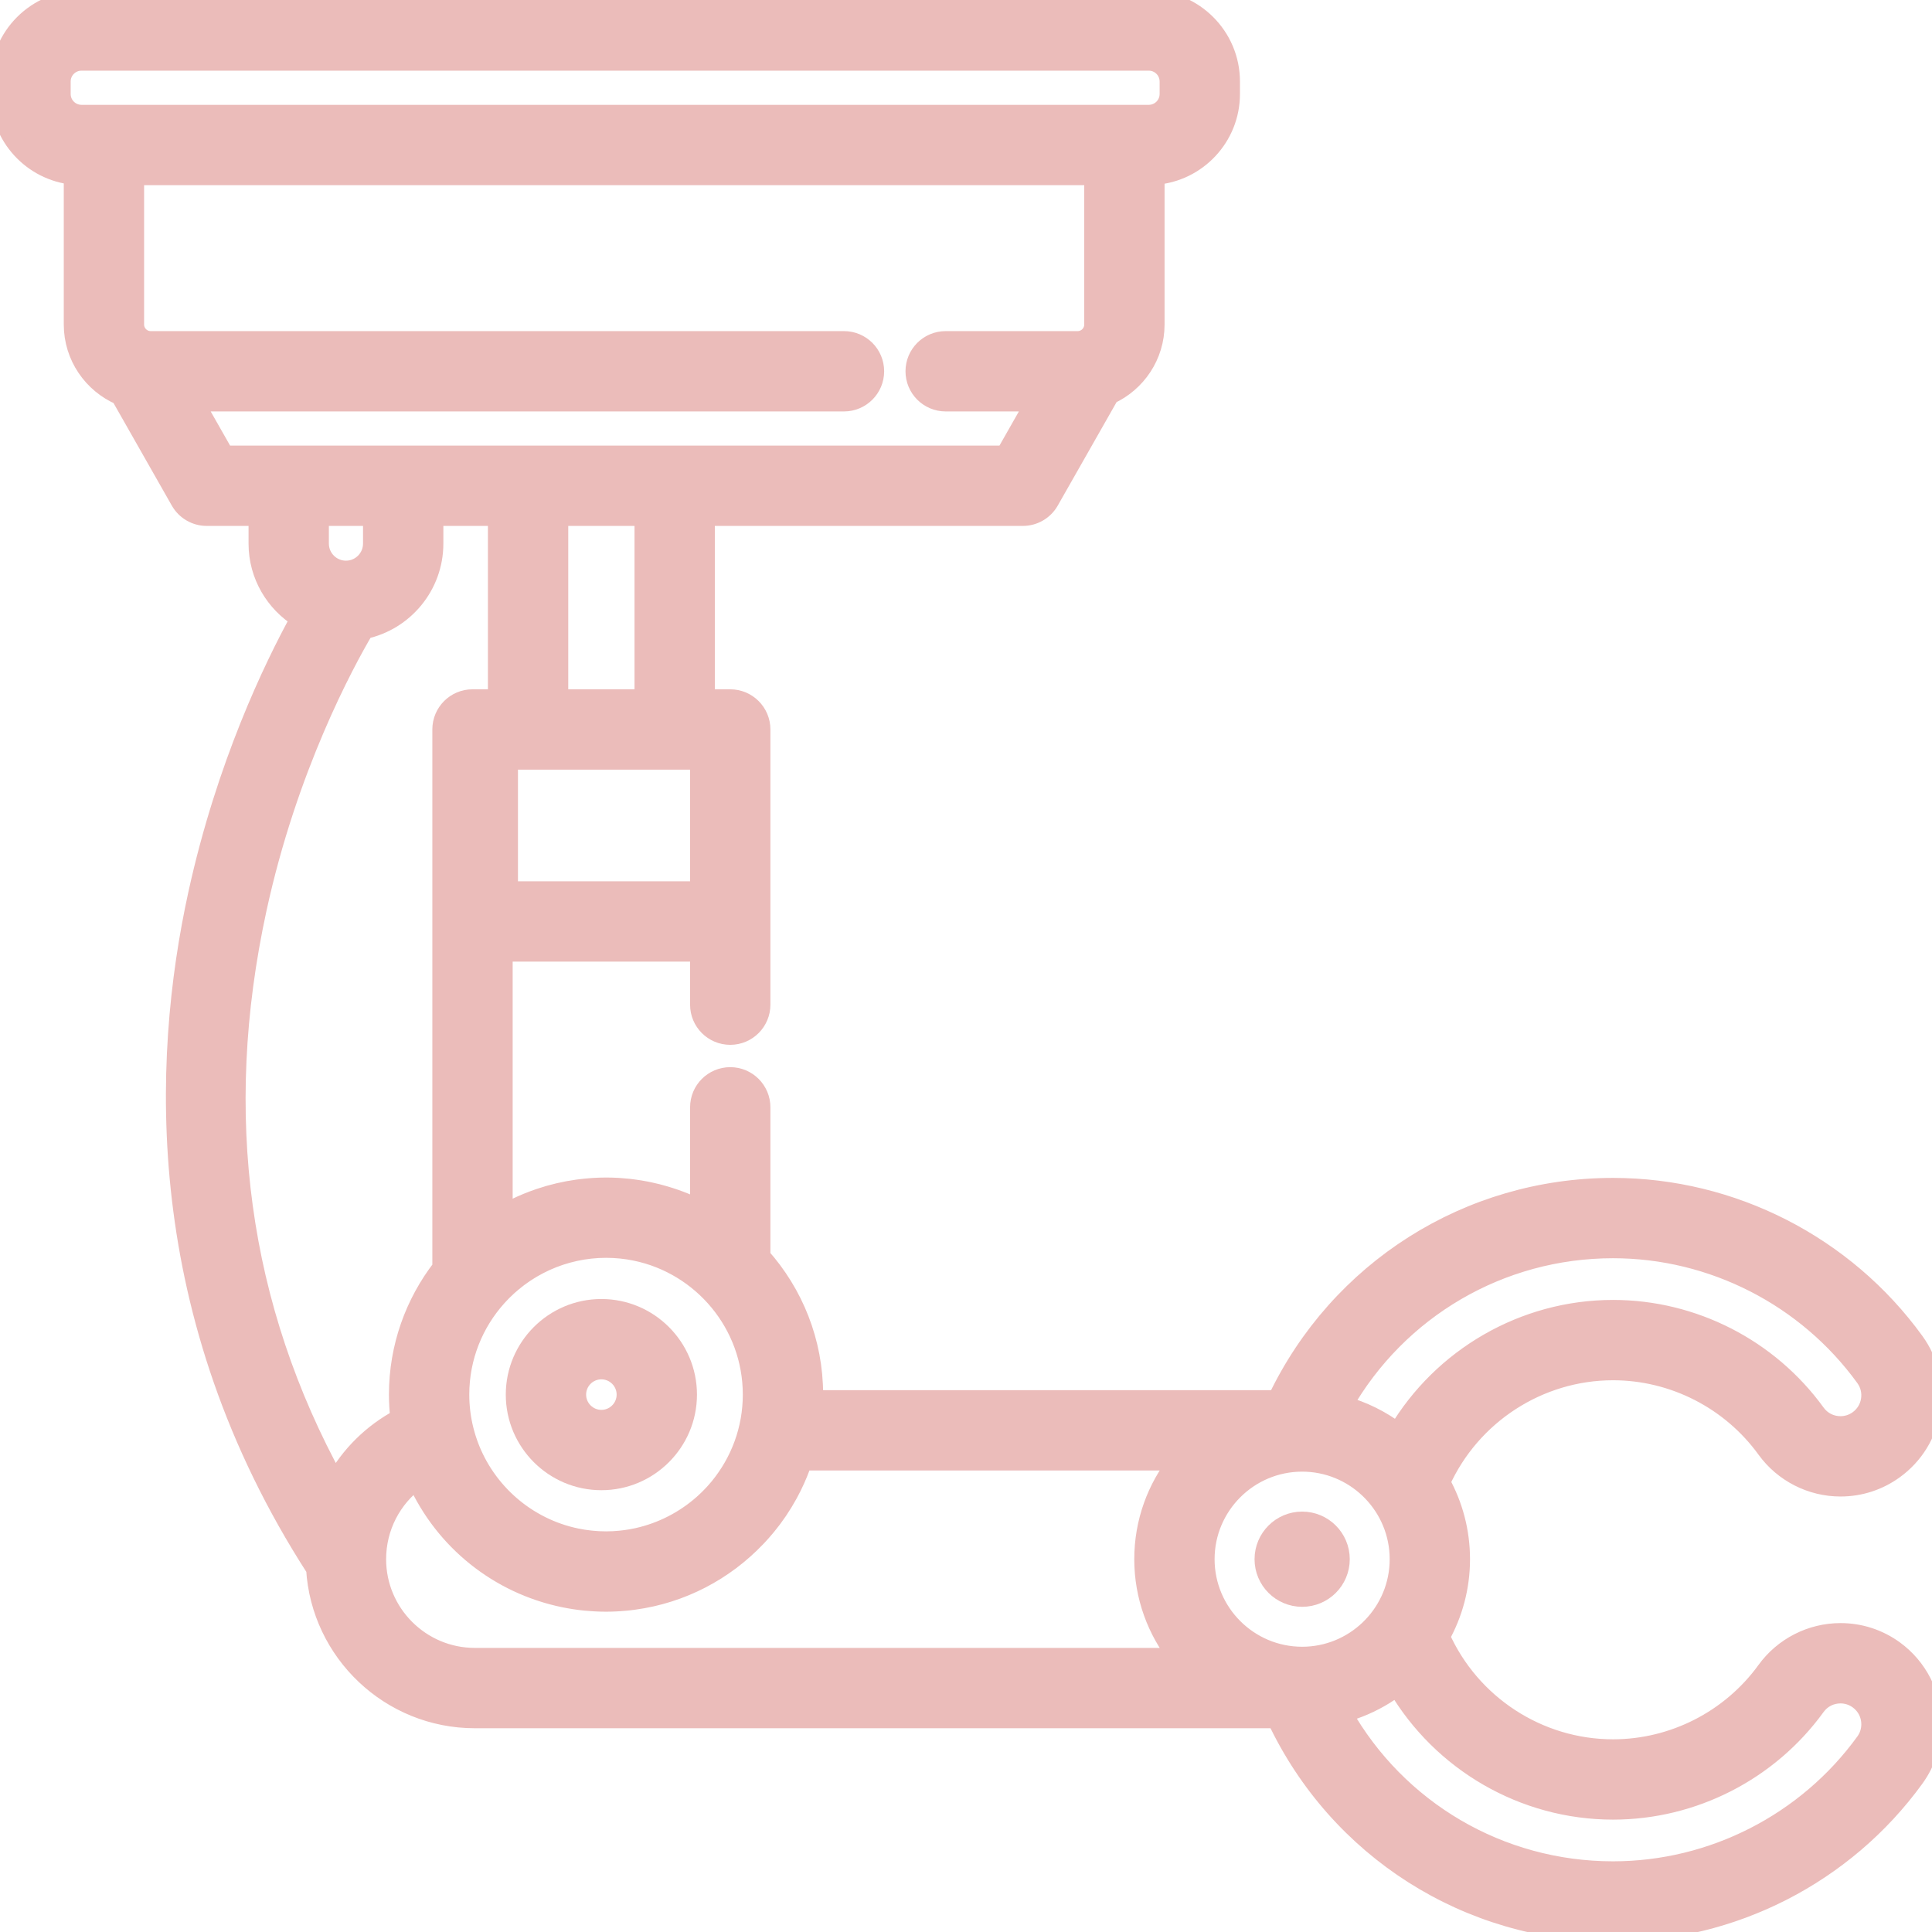
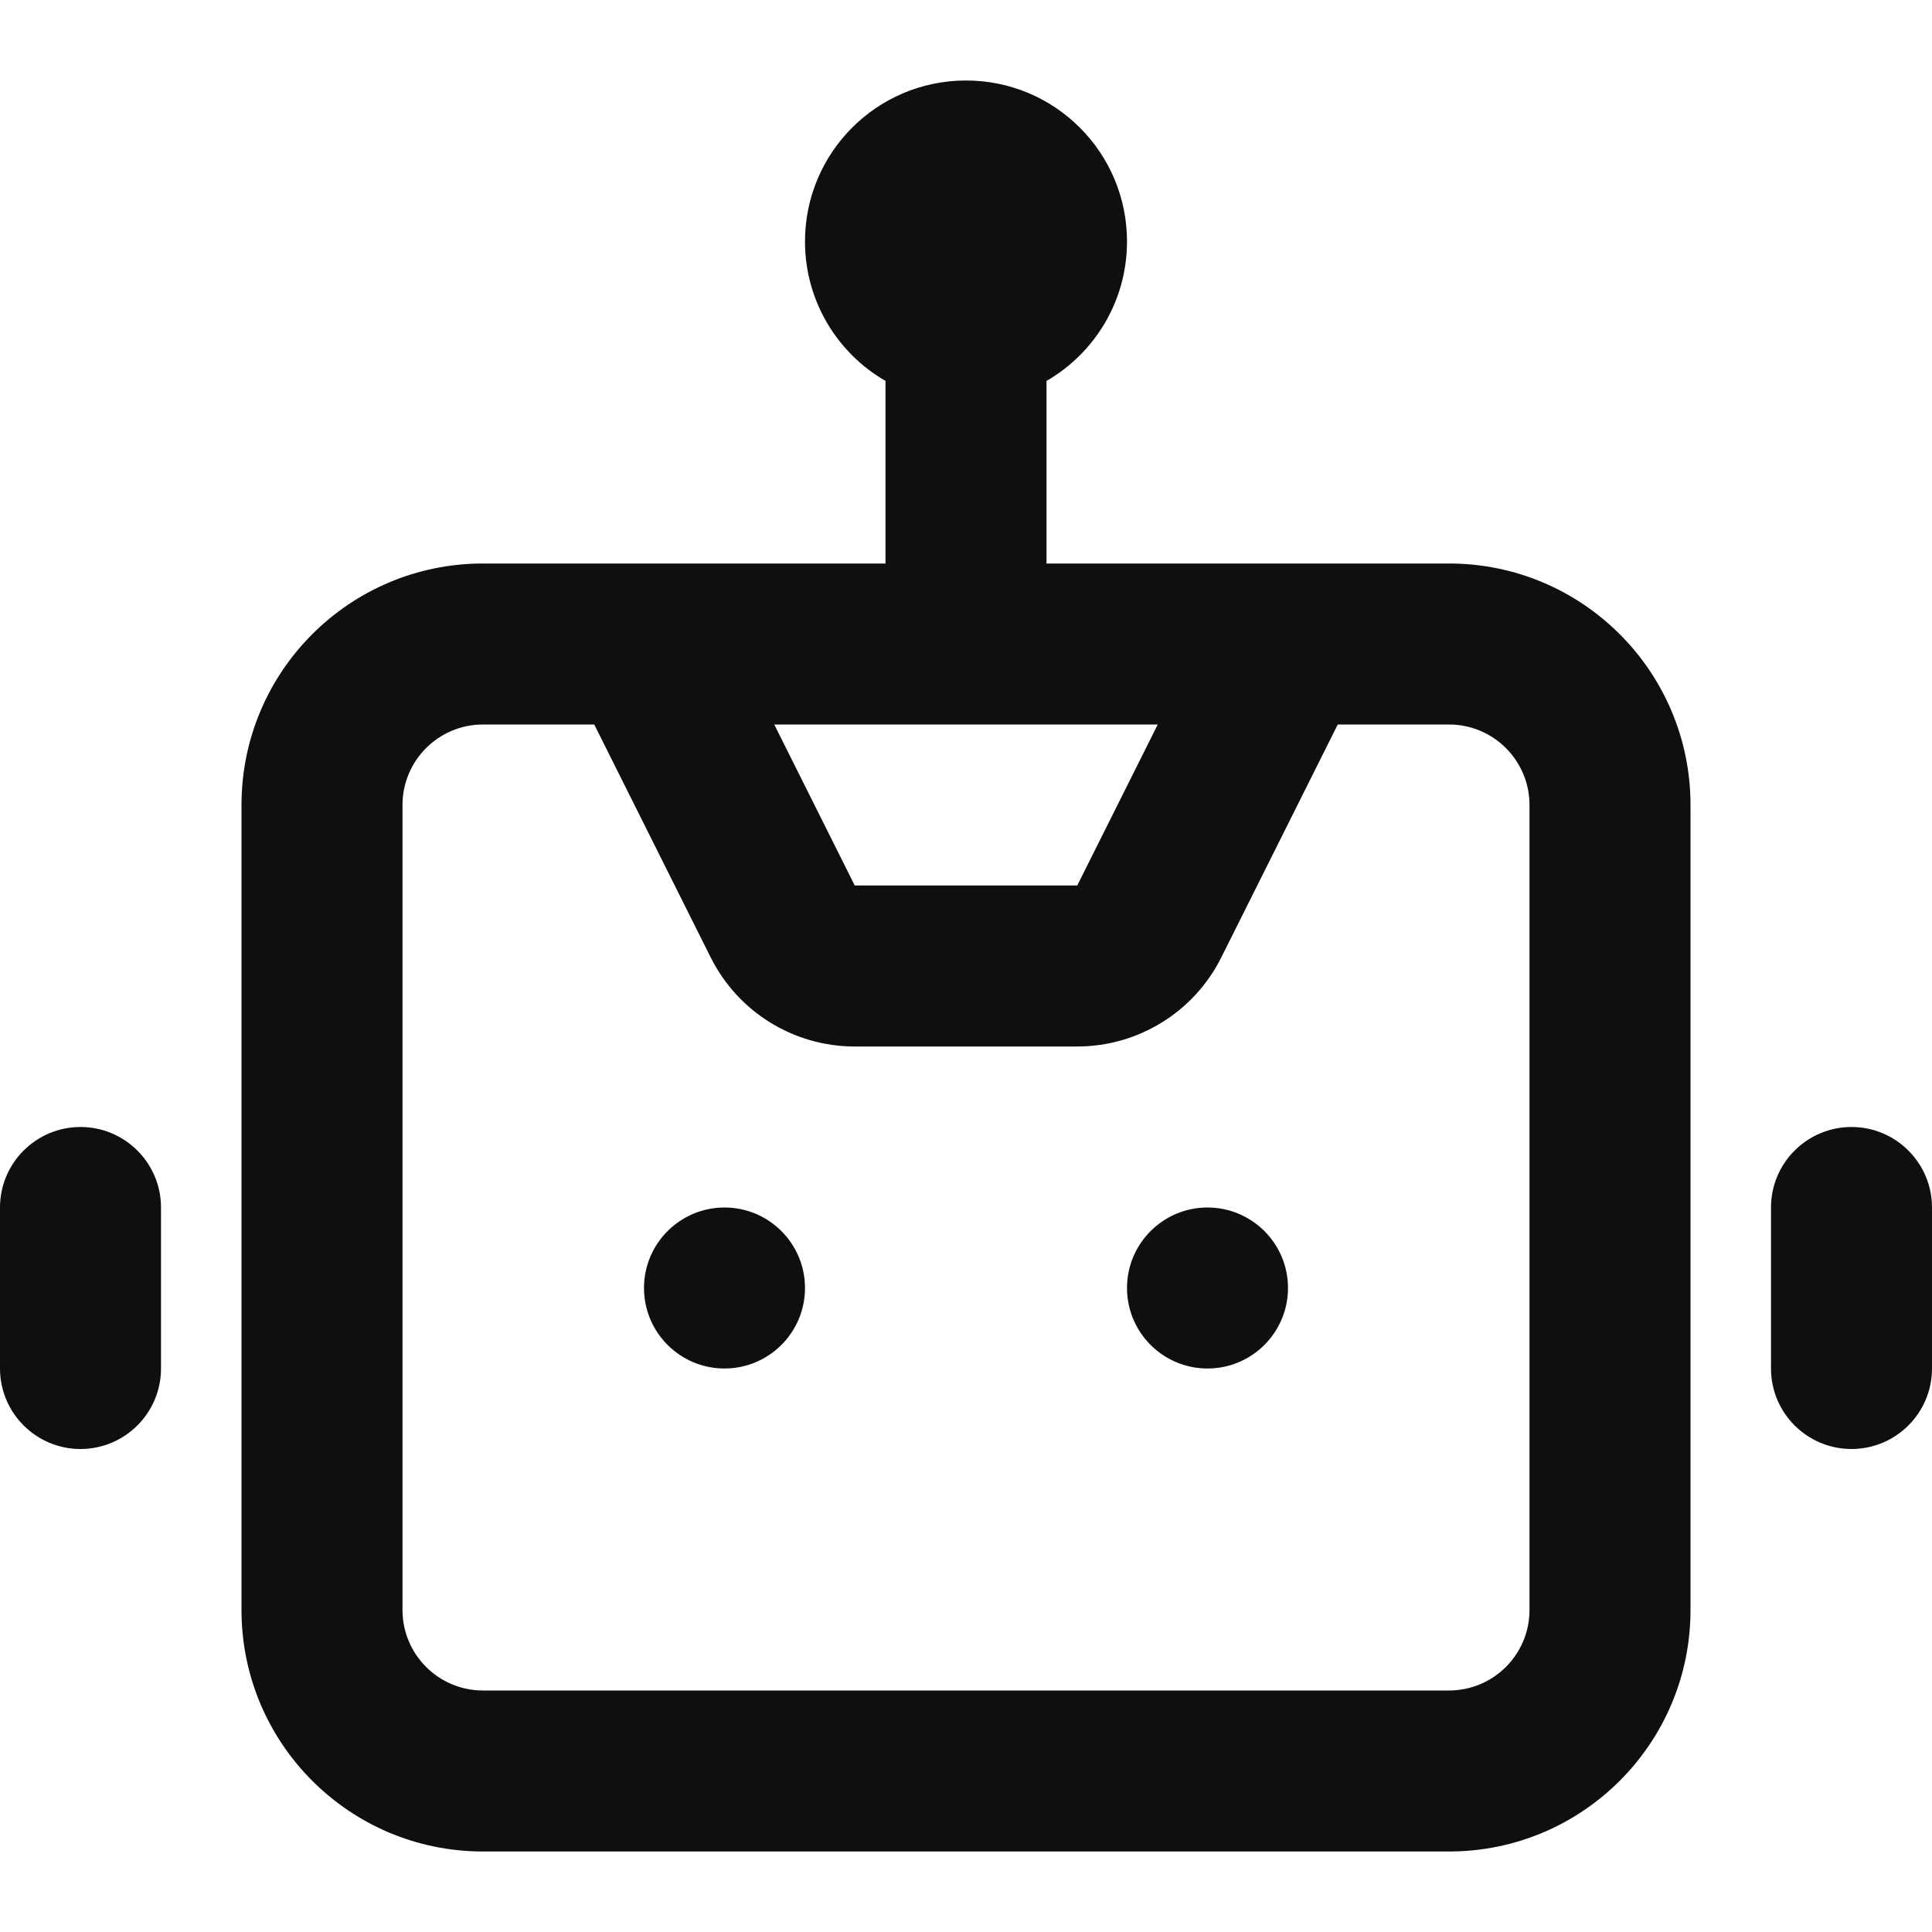
- <svg xmlns="http://www.w3.org/2000/svg" fill="#ebbcba" height="800px" width="800px" version="1.1" id="Layer_1" viewBox="0 0 512 512" xml:space="preserve" stroke="#ebbcba" stroke-width="5.12">
-   <g id="SVGRepo_bgCarrier" stroke-width="0" />
-   <g id="SVGRepo_tracerCarrier" stroke-linecap="round" stroke-linejoin="round" />
-   <g id="SVGRepo_iconCarrier">
-     <g>
-       <g>
-         <g>
-           <circle cx="345.085" cy="413.206" r="10.056" />
-           <path d="M501.968,437.307c-4.165-3.017-9.08-4.611-14.213-4.611c-7.76,0-15.108,3.749-19.655,10.029 c-9.417,13.004-24.604,20.769-40.623,20.769c-19.844,0-37.796-11.821-45.802-29.777c3.392-6.078,5.334-13.073,5.334-20.513 c0-7.388-1.912-14.335-5.259-20.383c8.045-17.849,25.967-29.598,45.726-29.598c16.017,0,31.203,7.767,40.621,20.775 c4.547,6.282,11.896,10.033,19.657,10.033c5.132,0,10.045-1.594,14.207-4.608c5.249-3.797,8.704-9.413,9.728-15.81 c1.024-6.396-0.503-12.808-4.302-18.057c-18.514-25.572-48.387-40.838-79.911-40.838c-38.31,0-72.669,21.907-89.024,56.251 H215.544c0.012-0.46,0.034-0.918,0.034-1.381c0-14.029-5.29-26.841-13.97-36.565v-39.571c0-4.466-3.618-8.084-8.084-8.084 c-4.466,0-8.084,3.618-8.084,8.084v27.071c-3.387-1.719-6.949-3.056-10.624-4.035c-0.223-0.059-0.445-0.124-0.67-0.181 c-0.607-0.154-1.219-0.291-1.832-0.424c-0.387-0.084-0.774-0.166-1.163-0.243c-0.535-0.103-1.069-0.201-1.608-0.288 c-0.496-0.081-0.994-0.152-1.494-0.22c-0.468-0.064-0.935-0.128-1.404-0.179c-0.623-0.068-1.25-0.117-1.879-0.165 c-0.369-0.027-0.736-0.065-1.106-0.084c-1.011-0.056-2.028-0.089-3.053-0.089c-1.116,0-2.22,0.044-3.32,0.11 c-0.286,0.017-0.57,0.043-0.855,0.066c-0.868,0.066-1.729,0.151-2.586,0.257c-0.251,0.031-0.502,0.061-0.753,0.096 c-3.407,0.468-6.713,1.249-9.893,2.314c-0.129,0.043-0.258,0.087-0.387,0.131c-1.028,0.352-2.046,0.731-3.046,1.143 c-0.039,0.016-0.079,0.03-0.119,0.046c-1.065,0.441-2.113,0.912-3.142,1.416c-0.098,0.047-0.193,0.1-0.291,0.149 c-0.847,0.421-1.679,0.864-2.501,1.327c-0.136,0.077-0.277,0.141-0.413,0.219V252.28h52.137v13.968 c0,4.466,3.618,8.084,8.084,8.084s8.084-3.618,8.084-8.084v-22.053v-50.878c0-4.466-3.618-8.084-8.084-8.084h-6.646v-48.419 h84.184c2.907,0,5.592-1.561,7.029-4.089l15.982-28.114c7.063-3.234,11.991-10.352,11.991-18.615V46.427 c11.153-0.831,19.979-10.15,19.979-21.511v-3.32c0-11.906-9.687-21.593-21.593-21.593H21.593C9.687,0.001,0,9.688,0,21.594v3.32 C0,36.101,8.552,45.325,19.461,46.4v39.596c0,8.439,5.133,15.698,12.439,18.831l15.859,27.899 c1.437,2.529,4.121,4.089,7.029,4.089h13.64v7.247c0,8.381,4.473,15.719,11.142,19.812 c-7.129,12.961-19.664,38.951-27.134,72.991c-9.774,44.542-12.185,111.549,31.243,178.853 c1.306,22.124,19.711,39.723,42.157,39.723h212.475c16.291,34.53,50.706,56.558,89.167,56.558 c31.523,0,61.395-15.261,79.907-40.821c3.017-4.164,4.611-9.079,4.611-14.213C511.995,449.205,508.247,441.858,501.968,437.307z M427.477,330.885c26.354,0,51.332,12.768,66.814,34.151c1.266,1.749,1.775,3.887,1.435,6.019 c-0.342,2.132-1.493,4.003-3.245,5.271c-1.388,1.006-3.022,1.537-4.725,1.537c-2.631,0-5.022-1.219-6.561-3.346 c-12.45-17.197-32.531-27.463-53.717-27.463c-23.637,0-45.286,12.706-57.075,32.594c-0.083-0.064-0.17-0.122-0.254-0.184 c-0.205-0.154-0.415-0.302-0.622-0.452c-0.322-0.233-0.643-0.468-0.971-0.692c-0.319-0.218-0.646-0.426-0.97-0.635 c-0.223-0.143-0.444-0.291-0.669-0.43c-0.44-0.272-0.888-0.531-1.339-0.788c-0.119-0.068-0.235-0.138-0.355-0.204 c-0.549-0.305-1.106-0.596-1.669-0.876c-0.026-0.013-0.052-0.027-0.078-0.04c-2.41-1.195-4.95-2.165-7.592-2.887 C370.455,346.898,397.529,330.885,427.477,330.885z M133.548,341.807c0.321-0.313,0.641-0.626,0.973-0.928 c0.067-0.06,0.136-0.116,0.203-0.177c0.663-0.595,1.351-1.163,2.053-1.712c0.224-0.175,0.444-0.356,0.672-0.525 c0.224-0.167,0.455-0.323,0.682-0.486c0.32-0.227,0.638-0.457,0.965-0.674c0.192-0.128,0.388-0.249,0.582-0.374 c0.376-0.241,0.755-0.482,1.138-0.709c0.163-0.097,0.328-0.189,0.492-0.284c0.429-0.247,0.861-0.487,1.299-0.718 c0.133-0.07,0.267-0.137,0.401-0.206c0.48-0.245,0.965-0.482,1.454-0.706c0.103-0.047,0.207-0.095,0.311-0.141 c0.528-0.236,1.062-0.462,1.6-0.675c0.075-0.03,0.151-0.06,0.227-0.089c0.57-0.221,1.146-0.429,1.727-0.623 c0.053-0.017,0.107-0.037,0.159-0.054c0.601-0.198,1.209-0.382,1.821-0.551c0.04-0.011,0.08-0.023,0.12-0.033 c0.62-0.169,1.244-0.321,1.872-0.459c0.039-0.009,0.076-0.018,0.114-0.027c0.619-0.135,1.243-0.251,1.87-0.355 c0.052-0.009,0.102-0.019,0.154-0.028c0.602-0.097,1.206-0.176,1.813-0.245c0.08-0.009,0.158-0.022,0.238-0.03 c0.581-0.063,1.165-0.106,1.75-0.141c0.104-0.006,0.207-0.018,0.31-0.024c0.683-0.037,1.37-0.056,2.058-0.056 c0.659,0,1.313,0.017,1.964,0.05c0.149,0.008,0.295,0.023,0.444,0.032c0.507,0.031,1.012,0.065,1.513,0.115 c0.125,0.013,0.25,0.032,0.375,0.045c0.528,0.058,1.054,0.122,1.575,0.2c0.071,0.011,0.141,0.025,0.212,0.037 c0.579,0.092,1.156,0.192,1.726,0.309c0.003,0.001,0.008,0.001,0.011,0.002c17.661,3.628,30.985,19.293,30.985,38.012 c0,9.309-3.297,17.861-8.781,24.554c-0.101,0.123-0.205,0.244-0.307,0.365c-0.259,0.308-0.522,0.611-0.79,0.911 c-0.17,0.191-0.343,0.378-0.517,0.565c-0.198,0.213-0.4,0.424-0.603,0.632c-0.234,0.239-0.469,0.479-0.709,0.713 c-0.13,0.127-0.264,0.252-0.397,0.377c-0.311,0.299-0.623,0.592-0.942,0.874c-0.011,0.01-0.023,0.019-0.033,0.029 c-4.865,4.303-10.792,7.392-17.265,8.847c-0.034,0.008-0.069,0.016-0.103,0.024c-0.447,0.099-0.899,0.186-1.352,0.271 c-0.161,0.029-0.321,0.059-0.483,0.086c-0.382,0.066-0.765,0.124-1.15,0.179c-0.25,0.034-0.501,0.066-0.753,0.096 c-0.324,0.039-0.649,0.078-0.976,0.108c-0.347,0.032-0.697,0.056-1.048,0.08c-0.249,0.017-0.497,0.038-0.748,0.05 c-0.613,0.029-1.229,0.046-1.849,0.046c-0.623,0-1.242-0.018-1.857-0.047c-0.181-0.009-0.361-0.024-0.542-0.035 c-0.445-0.027-0.888-0.059-1.329-0.101c-0.186-0.017-0.371-0.039-0.556-0.059c-0.458-0.051-0.914-0.108-1.367-0.175 c-0.142-0.021-0.283-0.041-0.425-0.064c-0.568-0.089-1.132-0.189-1.691-0.303c-0.018-0.003-0.037-0.008-0.055-0.011 c-13.209-2.715-23.989-12.166-28.584-24.59c-0.029-0.079-0.057-0.157-0.085-0.237c-0.159-0.439-0.307-0.883-0.451-1.329 c-0.065-0.204-0.13-0.406-0.192-0.612c-0.097-0.319-0.185-0.642-0.275-0.965c-0.079-0.288-0.16-0.575-0.232-0.866 c-0.755-3.016-1.161-6.168-1.161-9.413c0-9.952,3.769-19.038,9.951-25.913c0.162-0.18,0.328-0.356,0.493-0.531 c0.284-0.305,0.568-0.609,0.862-0.904C133.254,342.088,133.402,341.95,133.548,341.807z M185.439,236.109h-50.732v-34.707h5.24 h38.846h6.646V236.109z M148.031,185.234v-48.419h22.678v48.419H148.031z M27.545,30.339h-5.951 c-2.992,0-5.426-2.433-5.426-5.425v-3.32c0-2.991,2.434-5.425,5.425-5.425h282.854c2.991,0,5.425,2.434,5.425,5.425v3.32 c0,2.991-2.434,5.425-5.425,5.425h-6.469H27.545z M76.51,120.646H59.49l-8.054-14.17h172.228c4.466,0,8.084-3.618,8.084-8.084 s-3.618-8.084-8.084-8.084H39.941c-2.378,0-4.312-1.934-4.312-4.312V46.508h254.266v39.488c0,2.378-1.934,4.312-4.312,4.312 h-34.972c-4.466,0-8.084,3.618-8.084,8.084s3.618,8.084,8.084,8.084h23.802l-8.055,14.17h-87.564h-38.846H106.85H76.51z M98.766,136.815v7.247c0,3.906-3.179,7.084-7.085,7.084s-7.085-3.178-7.085-7.084v-7.247H98.766z M88.829,392.819 c-25.561-46.433-32.548-97.448-20.724-151.922c8.13-37.463,23.137-65.128,28.424-74.101 c10.502-2.237,18.406-11.578,18.406-22.736v-7.247h16.929v48.419h-5.24h-1.406c-4.466,0-8.084,3.618-8.084,8.084v142.115 c0,0.18,0.011,0.367,0.013,0.549c-7.208,9.299-11.513,20.955-11.513,33.604c0,2.14,0.136,4.247,0.375,6.323 C98.669,379.799,92.74,385.715,88.829,392.819z M125.835,439.272c-14.376-0.001-26.07-11.695-26.07-26.07 c0-8.497,4.091-16.246,10.693-21.058c7.216,16.123,21.763,27.748,39.032,31.282c0.037,0.008,0.073,0.015,0.111,0.023 c1.725,0.349,3.474,0.621,5.248,0.805c0.158,0.016,0.318,0.029,0.477,0.044c0.683,0.065,1.37,0.117,2.06,0.157 c0.226,0.013,0.453,0.027,0.68,0.038c0.843,0.039,1.689,0.065,2.541,0.065c0.85,0,1.697-0.025,2.539-0.065 c0.312-0.014,0.62-0.038,0.929-0.056c0.514-0.032,1.027-0.07,1.539-0.117c0.393-0.036,0.785-0.075,1.176-0.119 c0.388-0.044,0.774-0.096,1.159-0.148c12.691-1.703,24.017-7.748,32.442-16.592c0.149-0.155,0.298-0.309,0.444-0.466 c0.322-0.346,0.639-0.697,0.953-1.052c0.25-0.281,0.496-0.567,0.739-0.854c0.244-0.288,0.488-0.574,0.727-0.867 c0.384-0.47,0.757-0.949,1.125-1.431c0.101-0.134,0.208-0.264,0.309-0.399c0.506-0.676,0.995-1.366,1.47-2.066 c0.026-0.039,0.051-0.079,0.078-0.117c0.45-0.666,0.882-1.344,1.302-2.031c0.054-0.087,0.106-0.176,0.159-0.264 c0.41-0.677,0.805-1.364,1.186-2.06c0.027-0.049,0.054-0.096,0.08-0.146c1.247-2.297,2.337-4.696,3.252-7.186 c0.019-0.052,0.037-0.104,0.056-0.156c0.15-0.411,0.304-0.818,0.443-1.233h99.562c-5.704,7.163-9.124,16.22-9.124,26.068 s3.421,18.906,9.125,26.07H125.835z M319.319,413.201c0-14.203,11.557-25.759,25.761-25.759c13.76,0,25.034,10.845,25.726,24.435 c0.023,0.439,0.033,0.881,0.033,1.325s-0.012,0.886-0.033,1.325c-0.692,13.592-11.967,24.437-25.726,24.437 C330.875,438.963,319.319,427.405,319.319,413.201z M494.289,461.691c-15.482,21.376-40.458,34.138-66.813,34.138 c-30.081,0-57.214-16.117-71.745-41.84c3.982-1.071,7.733-2.708,11.16-4.824c0.056-0.034,0.111-0.072,0.167-0.107 c0.499-0.312,0.994-0.63,1.478-0.96c0.234-0.158,0.46-0.328,0.691-0.492c0.302-0.216,0.607-0.427,0.902-0.65 c0.049-0.036,0.098-0.069,0.146-0.106c11.755,20.017,33.454,32.809,57.2,32.809c21.188,0,41.27-10.263,53.719-27.454 c1.539-2.125,3.93-3.344,6.561-3.344c1.704,0,3.339,0.531,4.727,1.537c2.126,1.54,3.345,3.931,3.345,6.563 C495.826,458.668,495.295,460.302,494.289,461.691z" />
-           <path d="M159.371,392.358c12.556,0,22.772-10.216,22.772-22.772c0-12.556-10.215-22.773-22.772-22.773 c-12.556,0-22.772,10.216-22.772,22.773C136.598,382.142,146.814,392.358,159.371,392.358z M159.371,362.981 c3.641,0,6.604,2.963,6.604,6.604s-2.963,6.604-6.604,6.604s-6.604-2.963-6.604-6.604S155.73,362.981,159.371,362.981z" />
-         </g>
-       </g>
-     </g>
-   </g>
+ <svg xmlns="http://www.w3.org/2000/svg" width="800px" height="800px" viewBox="0 0 24 24" fill="none">
+   <path d="M9 15C8.448 15 8 15.448 8 16C8 16.552 8.448 17 9 17C9.552 17 10 16.552 10 16C10 15.448 9.552 15 9 15Z" fill="#0F0F0F" />
+   <path d="M14 16C14 15.448 14.448 15 15 15C15.552 15 16 15.448 16 16C16 16.552 15.552 17 15 17C14.448 17 14 16.552 14 16Z" fill="#0F0F0F" />
+   <path fill-rule="evenodd" clip-rule="evenodd" d="M12 1C10.895 1 10 1.895 10 3C10 3.74 10.402 4.387 11 4.732V7H6C4.343 7 3 8.343 3 10V20C3 21.657 4.343 23 6 23H18C19.657 23 21 21.657 21 20V10C21 8.343 19.657 7 18 7H13V4.732C13.598 4.387 14 3.74 14 3C14 1.895 13.105 1 12 1ZM5 10C5 9.448 5.448 9 6 9H7.382L8.829 11.894C9.168 12.572 9.86 13 10.618 13H13.382C14.139 13 14.832 12.572 15.171 11.894L16.618 9H18C18.552 9 19 9.448 19 10V20C19 20.552 18.552 21 18 21H6C5.448 21 5 20.552 5 20V10ZM13.382 11L14.382 9H9.618L10.618 11H13.382Z" fill="#0F0F0F" />
+   <path d="M1 14C0.448 14 0 14.448 0 15V17C0 17.552 0.448 18 1 18C1.552 18 2 17.552 2 17V15C2 14.448 1.552 14 1 14Z" fill="#0F0F0F" />
+   <path d="M22 15C22 14.448 22.448 14 23 14C23.552 14 24 14.448 24 15V17C24 17.552 23.552 18 23 18C22.448 18 22 17.552 22 17V15Z" fill="#0F0F0F" />
</svg>
